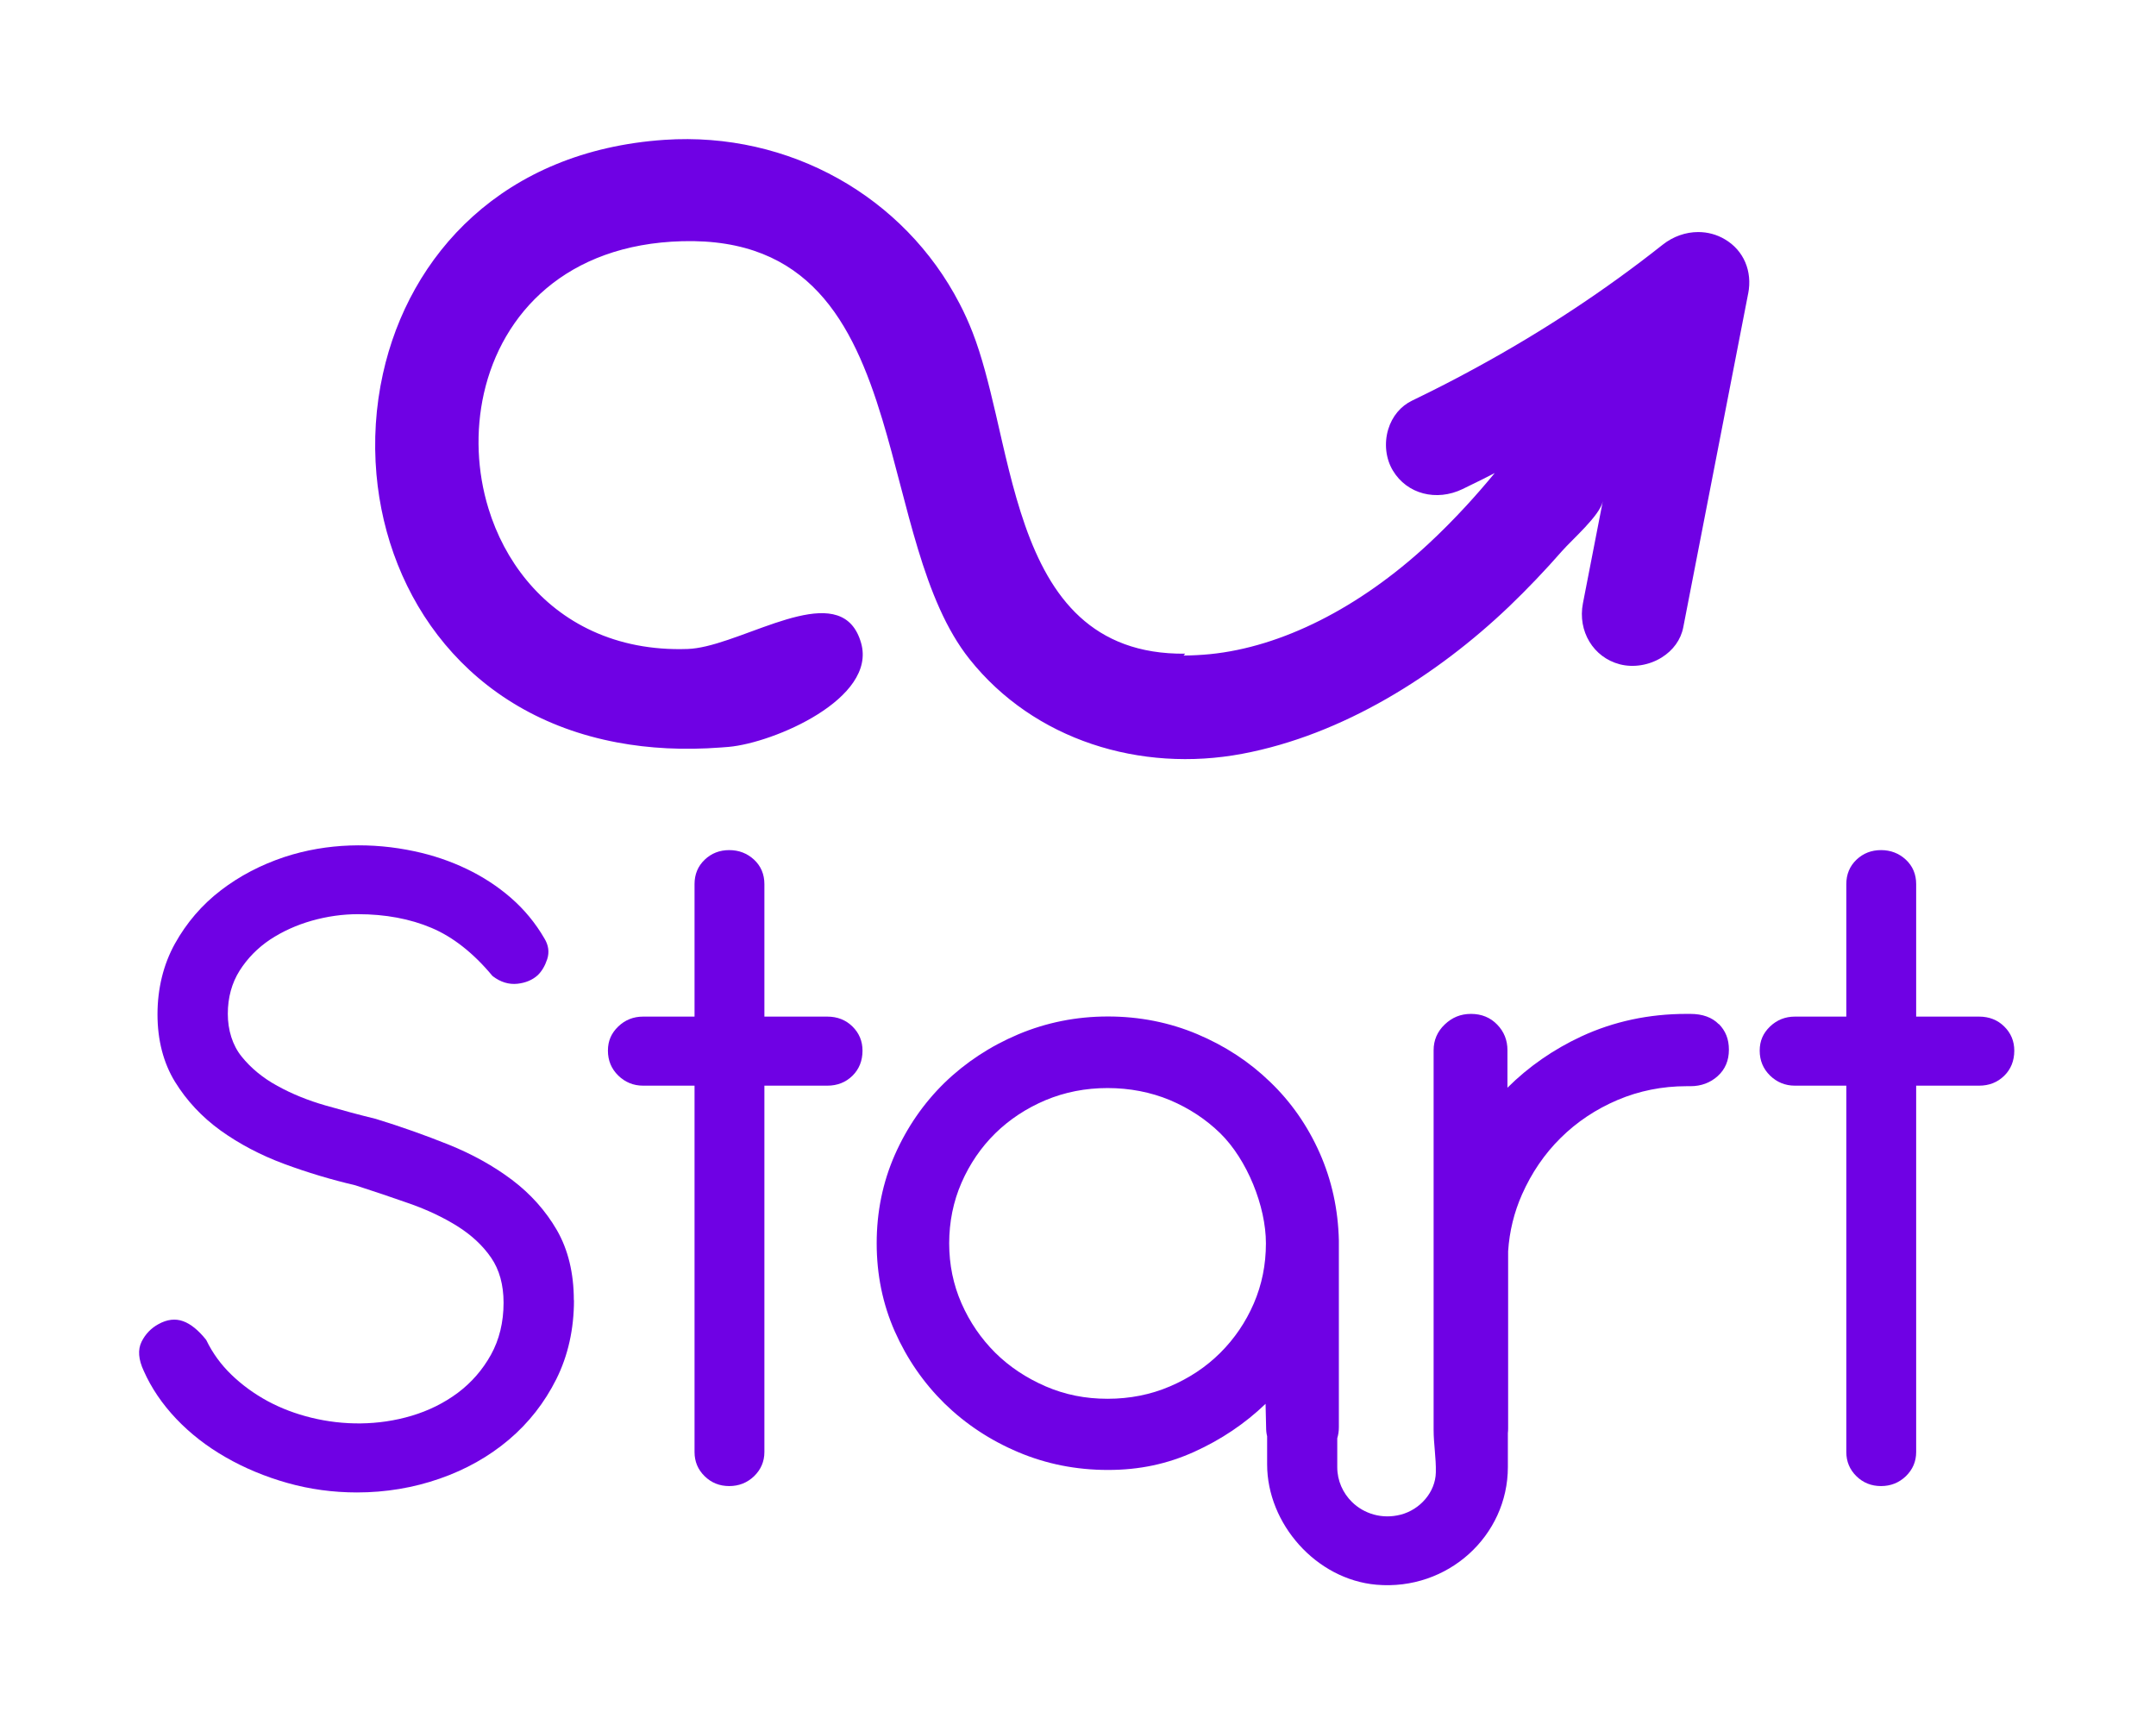
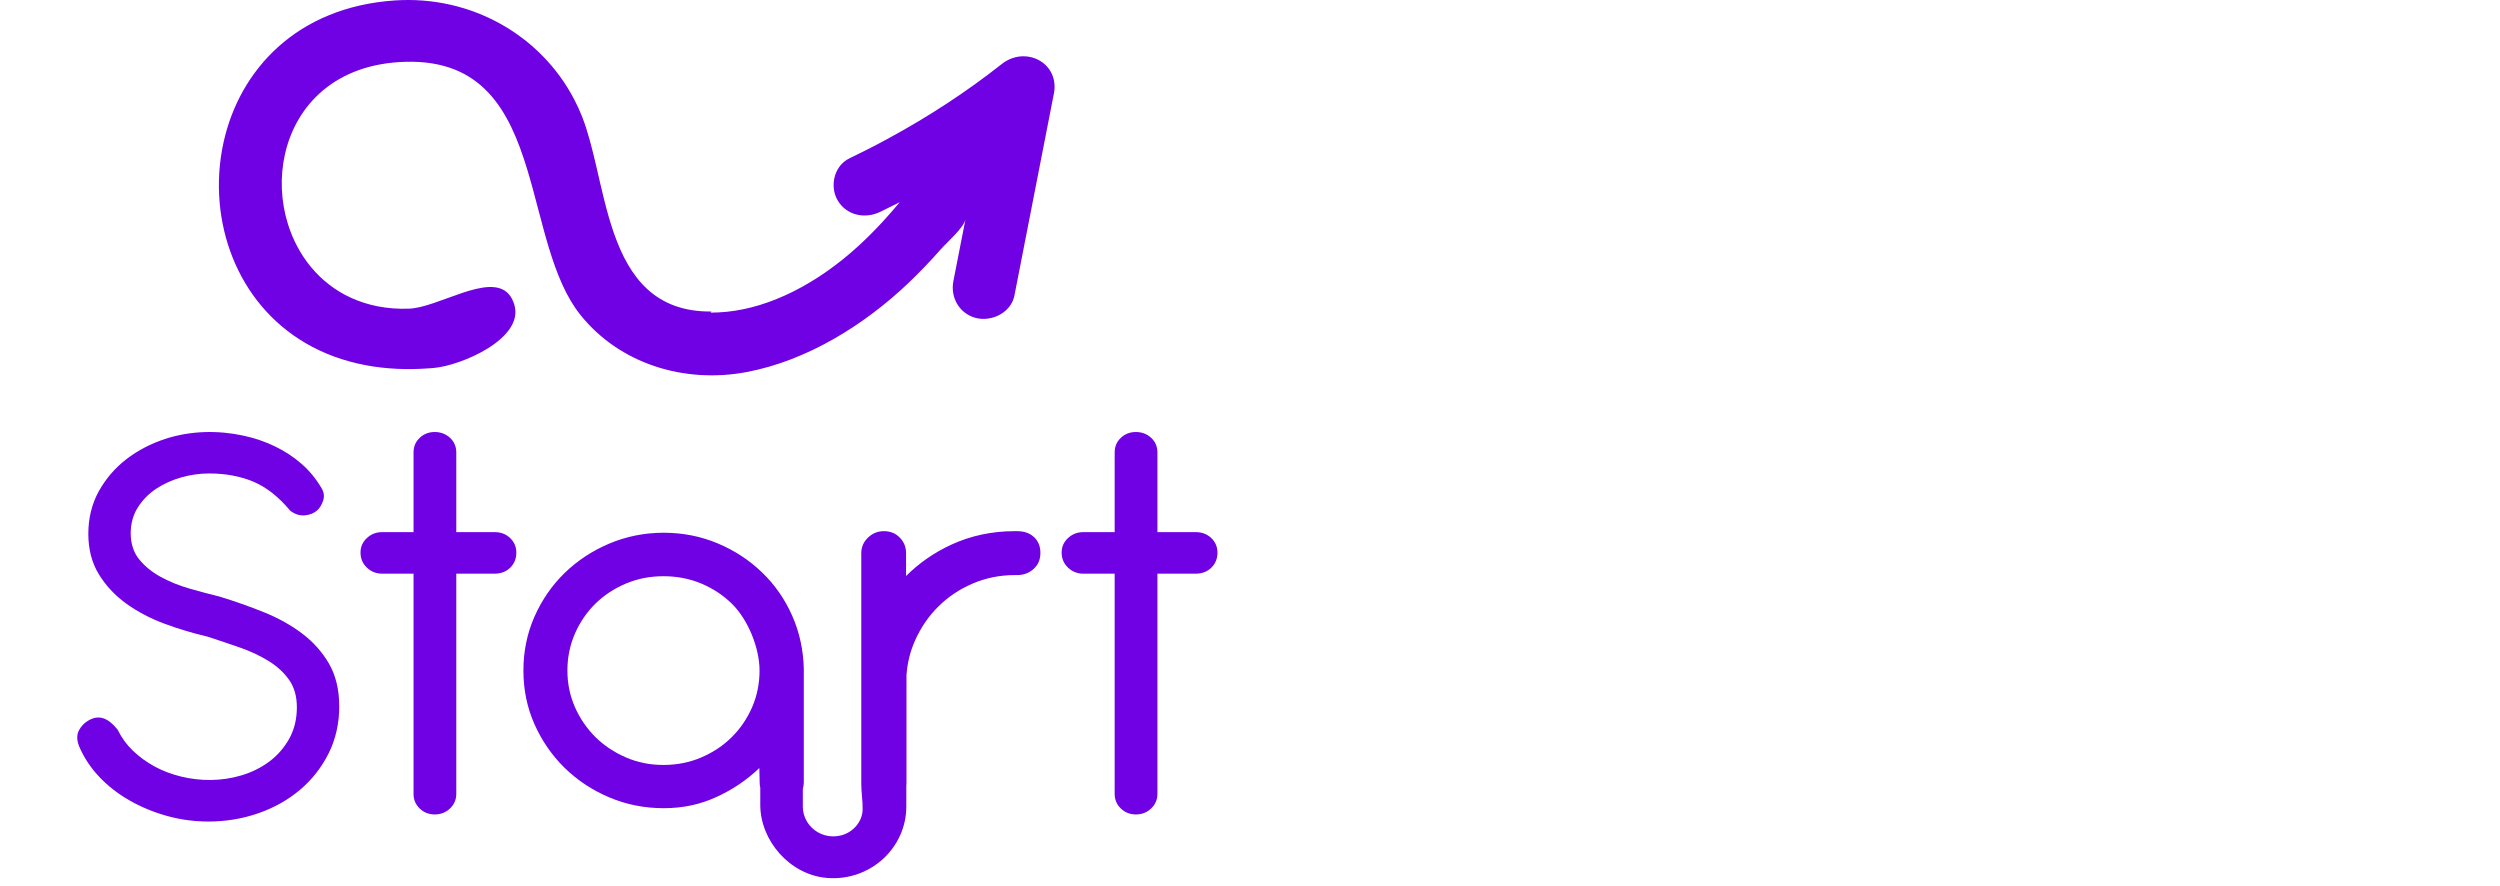
- <svg xmlns="http://www.w3.org/2000/svg" width="155" height="124" viewBox="0 0 155 124" fill="none">
-   <path d="M123.566 73.622C123.085 73.131 122.4 72.883 121.519 72.883H121.233C118.544 72.883 116.007 73.426 113.682 74.504C111.675 75.439 109.896 76.674 108.374 78.19V75.486C108.374 74.781 108.131 74.16 107.64 73.655C107.145 73.14 106.508 72.883 105.755 72.883C105.001 72.883 104.393 73.14 103.862 73.646C103.333 74.151 103.066 74.776 103.066 75.491V102.767C103.066 103.797 103.25 104.818 103.226 105.838C103.201 107.264 102.084 108.523 100.698 108.88C99.347 109.229 98.054 108.809 97.198 107.97C96.547 107.331 96.139 106.444 96.139 105.471V103.387C96.215 103.139 96.254 102.872 96.254 102.595V89.167C96.201 86.931 95.744 84.842 94.874 82.877C94.005 80.922 92.817 79.215 91.315 77.775C89.819 76.325 88.073 75.181 86.07 74.337C84.078 73.498 81.933 73.069 79.653 73.069C77.373 73.069 75.23 73.502 73.207 74.351C71.185 75.205 69.415 76.373 67.903 77.837C66.396 79.311 65.205 81.037 64.33 83.016C63.46 84.999 63.027 87.112 63.027 89.372C63.027 91.632 63.46 93.74 64.33 95.71C65.205 97.679 66.396 99.405 67.903 100.888C69.415 102.362 71.185 103.535 73.207 104.388C75.23 105.242 77.373 105.666 79.653 105.666C81.933 105.666 83.931 105.233 85.861 104.36C87.79 103.487 89.502 102.338 90.985 100.912L91.024 102.61C91.024 102.829 91.044 103.039 91.097 103.244V105.266C91.097 109.534 94.617 113.535 98.952 113.916C104.086 114.364 108.404 110.397 108.404 105.461V103.015C108.418 102.905 108.423 102.801 108.423 102.681V89.949C108.516 88.509 108.855 87.141 109.419 85.867C110.104 84.318 111.038 82.944 112.199 81.8C113.358 80.651 114.733 79.735 116.289 79.072C117.839 78.414 119.507 78.08 121.243 78.08H121.529C122.302 78.08 122.958 77.832 123.488 77.356C124.029 76.869 124.295 76.23 124.295 75.458C124.295 74.685 124.051 74.099 123.571 73.608L123.566 73.622ZM90.139 93.697C89.556 95.042 88.754 96.225 87.729 97.245C86.707 98.266 85.502 99.062 84.112 99.658C82.731 100.249 81.234 100.55 79.624 100.55C78.015 100.55 76.557 100.254 75.176 99.658C73.79 99.057 72.585 98.261 71.554 97.245C70.533 96.225 69.722 95.047 69.128 93.697C68.535 92.348 68.239 90.908 68.239 89.377C68.239 87.846 68.535 86.368 69.128 85.014C69.722 83.655 70.533 82.472 71.554 81.466C72.58 80.465 73.786 79.668 75.176 79.082C76.557 78.505 78.039 78.214 79.624 78.214C81.209 78.214 82.726 78.505 84.112 79.082C85.497 79.668 86.702 80.465 87.729 81.466C89.658 83.359 91.01 86.707 91.01 89.377C91.01 90.908 90.722 92.343 90.139 93.697Z" fill="#6F01E4" />
-   <path d="M41.264 93.463C41.264 95.542 40.836 97.455 39.995 99.138C39.154 100.821 38.007 102.29 36.582 103.492C35.158 104.698 33.486 105.642 31.599 106.295C29.723 106.949 27.725 107.283 25.664 107.283C23.948 107.283 22.261 107.054 20.661 106.601C19.067 106.152 17.574 105.528 16.228 104.755C14.876 103.983 13.68 103.053 12.674 101.994C11.663 100.931 10.875 99.767 10.336 98.547C9.952 97.731 9.893 97.021 10.18 96.444C10.457 95.891 10.866 95.471 11.391 95.185C12.008 94.841 12.606 94.77 13.17 94.975C13.71 95.171 14.259 95.614 14.818 96.31L14.847 96.363C15.285 97.269 15.892 98.103 16.646 98.828C17.404 99.558 18.274 100.192 19.232 100.712C20.19 101.231 21.25 101.632 22.373 101.908C24.672 102.471 27.185 102.49 29.596 101.77C30.822 101.403 31.94 100.85 32.922 100.115C33.894 99.386 34.696 98.466 35.294 97.388C35.892 96.31 36.203 95.051 36.203 93.644C36.203 92.362 35.902 91.275 35.313 90.416C34.716 89.543 33.899 88.785 32.902 88.156C31.891 87.522 30.734 86.973 29.465 86.525C28.172 86.072 26.855 85.624 25.547 85.204C23.836 84.804 22.105 84.289 20.423 83.664C18.727 83.035 17.195 82.224 15.858 81.265C14.512 80.293 13.413 79.115 12.582 77.765C11.746 76.401 11.323 74.766 11.323 72.92C11.323 71.075 11.741 69.339 12.577 67.832C13.408 66.34 14.512 65.047 15.868 64.008C17.219 62.968 18.765 62.163 20.462 61.6C23.529 60.594 26.796 60.551 29.781 61.19C31.113 61.471 32.377 61.9 33.549 62.463C34.716 63.021 35.79 63.722 36.738 64.547C37.691 65.377 38.498 66.354 39.139 67.46C39.436 67.942 39.504 68.448 39.339 68.953C39.183 69.425 38.96 69.806 38.668 70.093C38.284 70.445 37.793 70.651 37.195 70.717C36.582 70.779 35.994 70.603 35.44 70.183L35.391 70.14C34.035 68.509 32.562 67.351 31.026 66.702C29.485 66.049 27.701 65.715 25.732 65.715C24.633 65.715 23.52 65.873 22.421 66.182C21.327 66.492 20.316 66.95 19.417 67.541C18.532 68.133 17.788 68.886 17.224 69.778C16.665 70.665 16.378 71.709 16.378 72.877C16.378 74.046 16.714 75.138 17.37 75.948C18.036 76.778 18.901 77.489 19.937 78.056C20.982 78.633 22.144 79.105 23.393 79.463C24.638 79.82 25.863 80.149 27.02 80.431C28.809 80.979 30.569 81.604 32.256 82.281C33.962 82.968 35.493 83.821 36.816 84.818C38.148 85.824 39.232 87.04 40.034 88.423C40.841 89.825 41.254 91.518 41.254 93.459L41.264 93.463Z" fill="#6F01E4" />
-   <path d="M62.008 75.524C62.008 76.249 61.765 76.859 61.284 77.331C60.803 77.803 60.195 78.042 59.48 78.042H54.954V104.379C54.954 105.061 54.701 105.642 54.21 106.119C53.719 106.587 53.122 106.825 52.426 106.825C51.731 106.825 51.138 106.587 50.657 106.114C50.175 105.642 49.932 105.061 49.932 104.379V78.042H46.233C45.538 78.042 44.94 77.794 44.449 77.317C43.953 76.831 43.705 76.235 43.705 75.524C43.705 74.814 43.958 74.26 44.449 73.788C44.94 73.316 45.538 73.078 46.233 73.078H49.932V63.555C49.932 62.849 50.175 62.263 50.662 61.8C51.143 61.338 51.736 61.109 52.426 61.109C53.117 61.109 53.715 61.338 54.21 61.795C54.706 62.258 54.954 62.849 54.954 63.555V73.078H59.48C60.195 73.078 60.807 73.316 61.284 73.788C61.765 74.26 62.008 74.842 62.008 75.524Z" fill="#6F01E4" />
-   <path d="M144.812 75.524C144.812 76.249 144.569 76.859 144.088 77.331C143.607 77.803 143 78.042 142.285 78.042H137.758V104.379C137.758 105.061 137.505 105.642 137.014 106.119C136.524 106.587 135.926 106.825 135.231 106.825C134.536 106.825 133.943 106.587 133.46 106.114C132.98 105.642 132.736 105.061 132.736 104.379V78.042H129.038C128.343 78.042 127.743 77.794 127.253 77.317C126.757 76.831 126.509 76.235 126.509 75.524C126.509 74.814 126.762 74.26 127.253 73.788C127.748 73.316 128.347 73.078 129.038 73.078H132.736V63.555C132.736 62.849 132.98 62.263 133.465 61.8C133.948 61.338 134.541 61.109 135.231 61.109C135.921 61.109 136.519 61.338 137.014 61.795C137.51 62.258 137.758 62.849 137.758 63.555V73.078H142.285C143 73.078 143.612 73.316 144.088 73.788C144.569 74.26 144.812 74.842 144.812 75.524Z" fill="#6F01E4" />
-   <path d="M125.681 21.096L121.014 45.092C120.844 45.978 120.285 46.756 119.449 47.271C118.546 47.829 117.422 48.005 116.45 47.752C114.548 47.257 113.411 45.368 113.8 43.37L115.229 36.031C115.031 37.052 113.017 38.788 112.284 39.627C111.082 41 109.823 42.321 108.506 43.585C103.304 48.553 96.537 52.826 89.313 54.185C82.002 55.563 74.34 53.212 69.698 47.376C66.324 43.137 65.279 36.255 63.432 30.152C61.302 23.109 58.108 17.091 49.042 17.339C40.714 17.563 36.091 22.512 34.788 28.278C34.176 30.996 34.297 33.89 35.119 36.561C36.271 40.313 38.799 43.623 42.596 45.363C44.55 46.26 46.835 46.742 49.44 46.651C49.849 46.637 50.296 46.565 50.768 46.455C54.773 45.516 60.627 41.749 61.905 46.217C63.052 50.218 55.639 53.398 52.391 53.689C52.206 53.704 52.027 53.718 51.842 53.732C49.139 53.937 46.655 53.799 44.394 53.375C33.646 51.372 27.851 42.979 27.064 34.095C26.85 31.683 27.005 29.231 27.53 26.866C29.421 18.311 36.159 10.839 47.773 10.052C56.762 9.447 65.011 14.149 68.983 21.821C69.333 22.489 69.644 23.18 69.921 23.891C70.587 25.598 71.088 27.615 71.584 29.742C72.809 35.044 73.986 40.995 77.627 44.338C79.44 46.002 81.861 47.023 85.205 46.99C85.166 47.037 85.127 47.08 85.09 47.123C85.722 47.118 86.353 47.085 86.99 47.023C92.142 46.508 97.704 43.704 102.648 39.136C103.577 38.277 104.496 37.352 105.423 36.346C106.099 35.612 106.775 34.834 107.46 34.005C106.833 34.329 106.206 34.644 105.579 34.944C105.438 35.016 105.293 35.087 105.152 35.154C103.26 36.065 101.155 35.512 100.145 33.838C99.625 32.984 99.498 31.869 99.804 30.858C100.086 29.928 100.699 29.193 101.52 28.797C103.072 28.049 104.593 27.272 106.08 26.456C110.904 23.833 115.409 20.858 119.527 17.596C120.29 16.991 121.195 16.681 122.088 16.681C122.756 16.681 123.417 16.852 124.009 17.205C125.356 17.997 125.998 19.494 125.681 21.106V21.096Z" fill="#6F01E4" />
+ <svg xmlns="http://www.w3.org/2000/svg" width="353" height="125" viewBox="0 0 353 125" fill="none">
+   <path d="M146.037 75.882C145.464 75.296 144.648 75 143.599 75H143.258C140.053 75 137.03 75.649 134.261 76.934C131.869 78.05 129.75 79.523 127.937 81.333V78.106C127.937 77.264 127.646 76.525 127.062 75.922C126.472 75.307 125.713 75 124.815 75C123.917 75 123.193 75.307 122.561 75.91C121.93 76.513 121.612 77.259 121.612 78.112V110.656C121.612 111.886 121.831 113.103 121.802 114.321C121.773 116.022 120.441 117.524 118.791 117.951C117.181 118.366 115.64 117.865 114.62 116.864C113.844 116.102 113.358 115.043 113.358 113.883V111.396C113.449 111.1 113.496 110.782 113.496 110.452V94.43C113.432 91.761 112.888 89.269 111.851 86.925C110.816 84.593 109.401 82.556 107.611 80.837C105.828 79.108 103.748 77.742 101.362 76.735C98.987 75.734 96.433 75.222 93.716 75.222C90.999 75.222 88.445 75.74 86.035 76.752C83.626 77.771 81.517 79.165 79.716 80.912C77.92 82.67 76.501 84.729 75.459 87.09C74.422 89.457 73.906 91.978 73.906 94.674C73.906 97.371 74.422 99.886 75.459 102.236C76.501 104.586 77.92 106.645 79.716 108.415C81.517 110.173 83.626 111.573 86.035 112.591C88.445 113.61 90.999 114.116 93.716 114.116C96.433 114.116 98.813 113.598 101.112 112.557C103.411 111.516 105.451 110.144 107.218 108.443L107.264 110.469C107.264 110.731 107.288 110.981 107.351 111.225V113.638C107.351 118.73 111.545 123.504 116.71 123.959C122.828 124.494 127.972 119.76 127.972 113.871V110.952C127.989 110.822 127.995 110.696 127.995 110.554V95.363C128.105 93.645 128.51 92.012 129.181 90.493C129.998 88.644 131.111 87.005 132.494 85.639C133.874 84.268 135.513 83.176 137.367 82.385C139.213 81.6 141.201 81.202 143.27 81.202H143.61C144.532 81.202 145.313 80.906 145.944 80.337C146.589 79.757 146.906 78.994 146.906 78.072C146.906 77.151 146.616 76.451 146.043 75.865L146.037 75.882ZM106.21 99.835C105.515 101.439 104.559 102.85 103.338 104.068C102.12 105.286 100.684 106.236 99.028 106.947C97.383 107.652 95.599 108.011 93.681 108.011C91.764 108.011 90.026 107.658 88.381 106.947C86.73 106.23 85.294 105.28 84.066 104.068C82.85 102.85 81.882 101.445 81.175 99.835C80.469 98.225 80.116 96.507 80.116 94.68C80.116 92.854 80.469 91.09 81.175 89.474C81.882 87.853 82.85 86.442 84.066 85.241C85.288 84.046 86.725 83.096 88.381 82.397C90.026 81.708 91.793 81.361 93.681 81.361C95.57 81.361 97.377 81.708 99.028 82.397C100.679 83.096 102.115 84.046 103.338 85.241C105.637 87.5 107.247 91.494 107.247 94.68C107.247 96.507 106.904 98.219 106.21 99.835Z" fill="#6F01E4" />
+   <path d="M47.906 99.66C47.906 102.119 47.4 104.38 46.404 106.37C45.409 108.36 44.051 110.097 42.366 111.518C40.68 112.944 38.701 114.061 36.468 114.833C34.248 115.605 31.883 116 29.444 116C27.413 116 25.416 115.729 23.523 115.194C21.636 114.664 19.87 113.925 18.277 113.012C16.677 112.098 15.262 110.999 14.071 109.747C12.874 108.49 11.942 107.114 11.303 105.671C10.849 104.707 10.78 103.867 11.119 103.184C11.447 102.53 11.931 102.034 12.552 101.696C13.283 101.29 13.99 101.205 14.658 101.448C15.296 101.679 15.946 102.203 16.608 103.027L16.642 103.089C17.16 104.16 17.879 105.147 18.771 106.003C19.669 106.866 20.699 107.616 21.832 108.231C22.965 108.845 24.22 109.319 25.549 109.646C28.27 110.311 31.245 110.334 34.098 109.482C35.548 109.048 36.871 108.394 38.033 107.526C39.184 106.663 40.133 105.575 40.841 104.301C41.549 103.027 41.917 101.538 41.917 99.875C41.917 98.358 41.56 97.073 40.864 96.058C40.156 95.026 39.19 94.129 38.011 93.385C36.814 92.635 35.444 91.987 33.943 91.457C32.412 90.921 30.853 90.391 29.306 89.895C27.28 89.421 25.232 88.812 23.242 88.074C21.234 87.33 19.422 86.371 17.839 85.238C16.245 84.088 14.945 82.695 13.961 81.099C12.972 79.487 12.471 77.553 12.471 75.371C12.471 73.189 12.966 71.137 13.956 69.355C14.94 67.59 16.245 66.062 17.851 64.833C19.45 63.604 21.28 62.651 23.288 61.986C26.918 60.796 30.784 60.745 34.317 61.501C35.893 61.834 37.389 62.341 38.776 63.006C40.156 63.666 41.428 64.495 42.55 65.47C43.677 66.451 44.633 67.607 45.392 68.915C45.743 69.485 45.823 70.082 45.628 70.68C45.444 71.238 45.179 71.689 44.834 72.028C44.379 72.445 43.798 72.687 43.09 72.766C42.366 72.839 41.669 72.631 41.014 72.135L40.956 72.084C39.351 70.156 37.608 68.785 35.79 68.019C33.966 67.246 31.854 66.852 29.524 66.852C28.224 66.852 26.907 67.038 25.606 67.404C24.312 67.771 23.115 68.312 22.051 69.011C21.004 69.71 20.123 70.601 19.456 71.655C18.794 72.704 18.455 73.939 18.455 75.32C18.455 76.701 18.852 77.993 19.628 78.951C20.417 79.932 21.441 80.772 22.666 81.443C23.903 82.126 25.278 82.684 26.757 83.107C28.23 83.529 29.68 83.918 31.049 84.251C33.166 84.9 35.249 85.638 37.245 86.439C39.265 87.251 41.077 88.26 42.642 89.438C44.218 90.628 45.501 92.066 46.451 93.701C47.406 95.359 47.895 97.36 47.895 99.655L47.906 99.66Z" fill="#6F01E4" />
+   <path d="M72.906 78.027C72.906 78.883 72.614 79.605 72.035 80.162C71.457 80.72 70.727 81.001 69.868 81.001H64.427V112.11C64.427 112.916 64.124 113.603 63.533 114.166C62.943 114.718 62.224 115 61.389 115C60.553 115 59.84 114.718 59.262 114.161C58.684 113.603 58.391 112.916 58.391 112.11V81.001H53.945C53.109 81.001 52.39 80.708 51.8 80.145C51.204 79.571 50.906 78.867 50.906 78.027C50.906 77.188 51.21 76.535 51.8 75.977C52.39 75.419 53.109 75.138 53.945 75.138H58.391V63.889C58.391 63.056 58.684 62.363 59.268 61.817C59.846 61.27 60.559 61 61.389 61C62.219 61 62.937 61.27 63.533 61.811C64.129 62.357 64.427 63.056 64.427 63.889V75.138H69.868C70.727 75.138 71.463 75.419 72.035 75.977C72.614 76.535 72.906 77.222 72.906 78.027Z" fill="#6F01E4" />
+   <path d="M171.906 78.027C171.906 78.883 171.613 79.605 171.035 80.162C170.458 80.72 169.727 81.001 168.868 81.001H163.427V112.11C163.427 112.916 163.123 113.603 162.533 114.166C161.944 114.718 161.225 115 160.39 115C159.554 115 158.842 114.718 158.262 114.161C157.684 113.603 157.391 112.916 157.391 112.11V81.001H152.946C152.11 81.001 151.39 80.708 150.8 80.145C150.205 79.571 149.906 78.867 149.906 78.027C149.906 77.188 150.211 76.535 150.8 75.977C151.396 75.419 152.116 75.138 152.946 75.138H157.391V63.889C157.391 63.056 157.684 62.363 158.268 61.817C158.847 61.27 159.56 61 160.39 61C161.219 61 161.938 61.27 162.533 61.811C163.129 62.357 163.427 63.056 163.427 63.889V75.138H168.868C169.727 75.138 170.463 75.419 171.035 75.977C171.613 76.535 171.906 77.222 171.906 78.027Z" fill="#6F01E4" />
+   <path d="M148.811 13.195L143.237 41.73C143.033 42.785 142.366 43.709 141.367 44.322C140.288 44.985 138.946 45.195 137.786 44.894C135.514 44.304 134.156 42.059 134.619 39.683L136.327 30.956C136.09 32.169 133.684 34.233 132.809 35.231C131.374 36.865 129.87 38.435 128.297 39.938C122.083 45.847 114 50.928 105.371 52.544C96.639 54.183 87.487 51.387 81.942 44.446C77.912 39.405 76.663 31.222 74.457 23.964C71.913 15.588 68.099 8.432 57.269 8.727C47.322 8.993 41.8 14.88 40.244 21.735C39.512 24.968 39.657 28.41 40.639 31.585C42.015 36.048 45.034 39.983 49.569 42.053C51.904 43.119 54.633 43.692 57.745 43.584C58.233 43.567 58.767 43.482 59.33 43.352C64.115 42.235 71.106 37.755 72.633 43.068C74.004 47.826 65.149 51.608 61.27 51.954C61.049 51.971 60.834 51.988 60.614 52.005C57.385 52.249 54.418 52.085 51.718 51.58C38.879 49.198 31.958 39.218 31.017 28.654C30.762 25.784 30.947 22.869 31.574 20.057C33.833 9.884 41.881 0.998 55.754 0.062C66.49 -0.658 76.344 4.933 81.088 14.057C81.506 14.851 81.878 15.673 82.209 16.518C83.004 18.548 83.603 20.947 84.195 23.476C85.658 29.782 87.063 36.859 91.412 40.834C93.578 42.813 96.47 44.027 100.464 43.987C100.418 44.044 100.371 44.095 100.327 44.146C101.081 44.14 101.836 44.1 102.597 44.027C108.75 43.414 115.393 40.08 121.299 34.648C122.409 33.627 123.507 32.526 124.614 31.33C125.421 30.457 126.229 29.532 127.047 28.546C126.298 28.931 125.549 29.305 124.801 29.663C124.632 29.748 124.459 29.833 124.29 29.912C122.03 30.995 119.516 30.338 118.309 28.347C117.688 27.332 117.537 26.005 117.902 24.803C118.239 23.698 118.971 22.824 119.952 22.354C121.805 21.463 123.623 20.539 125.398 19.569C131.16 16.45 136.542 12.912 141.46 9.033C142.372 8.313 143.452 7.944 144.519 7.944C145.317 7.944 146.106 8.148 146.815 8.568C148.423 9.509 149.189 11.29 148.811 13.207V13.195Z" fill="#6F01E4" />
</svg>
